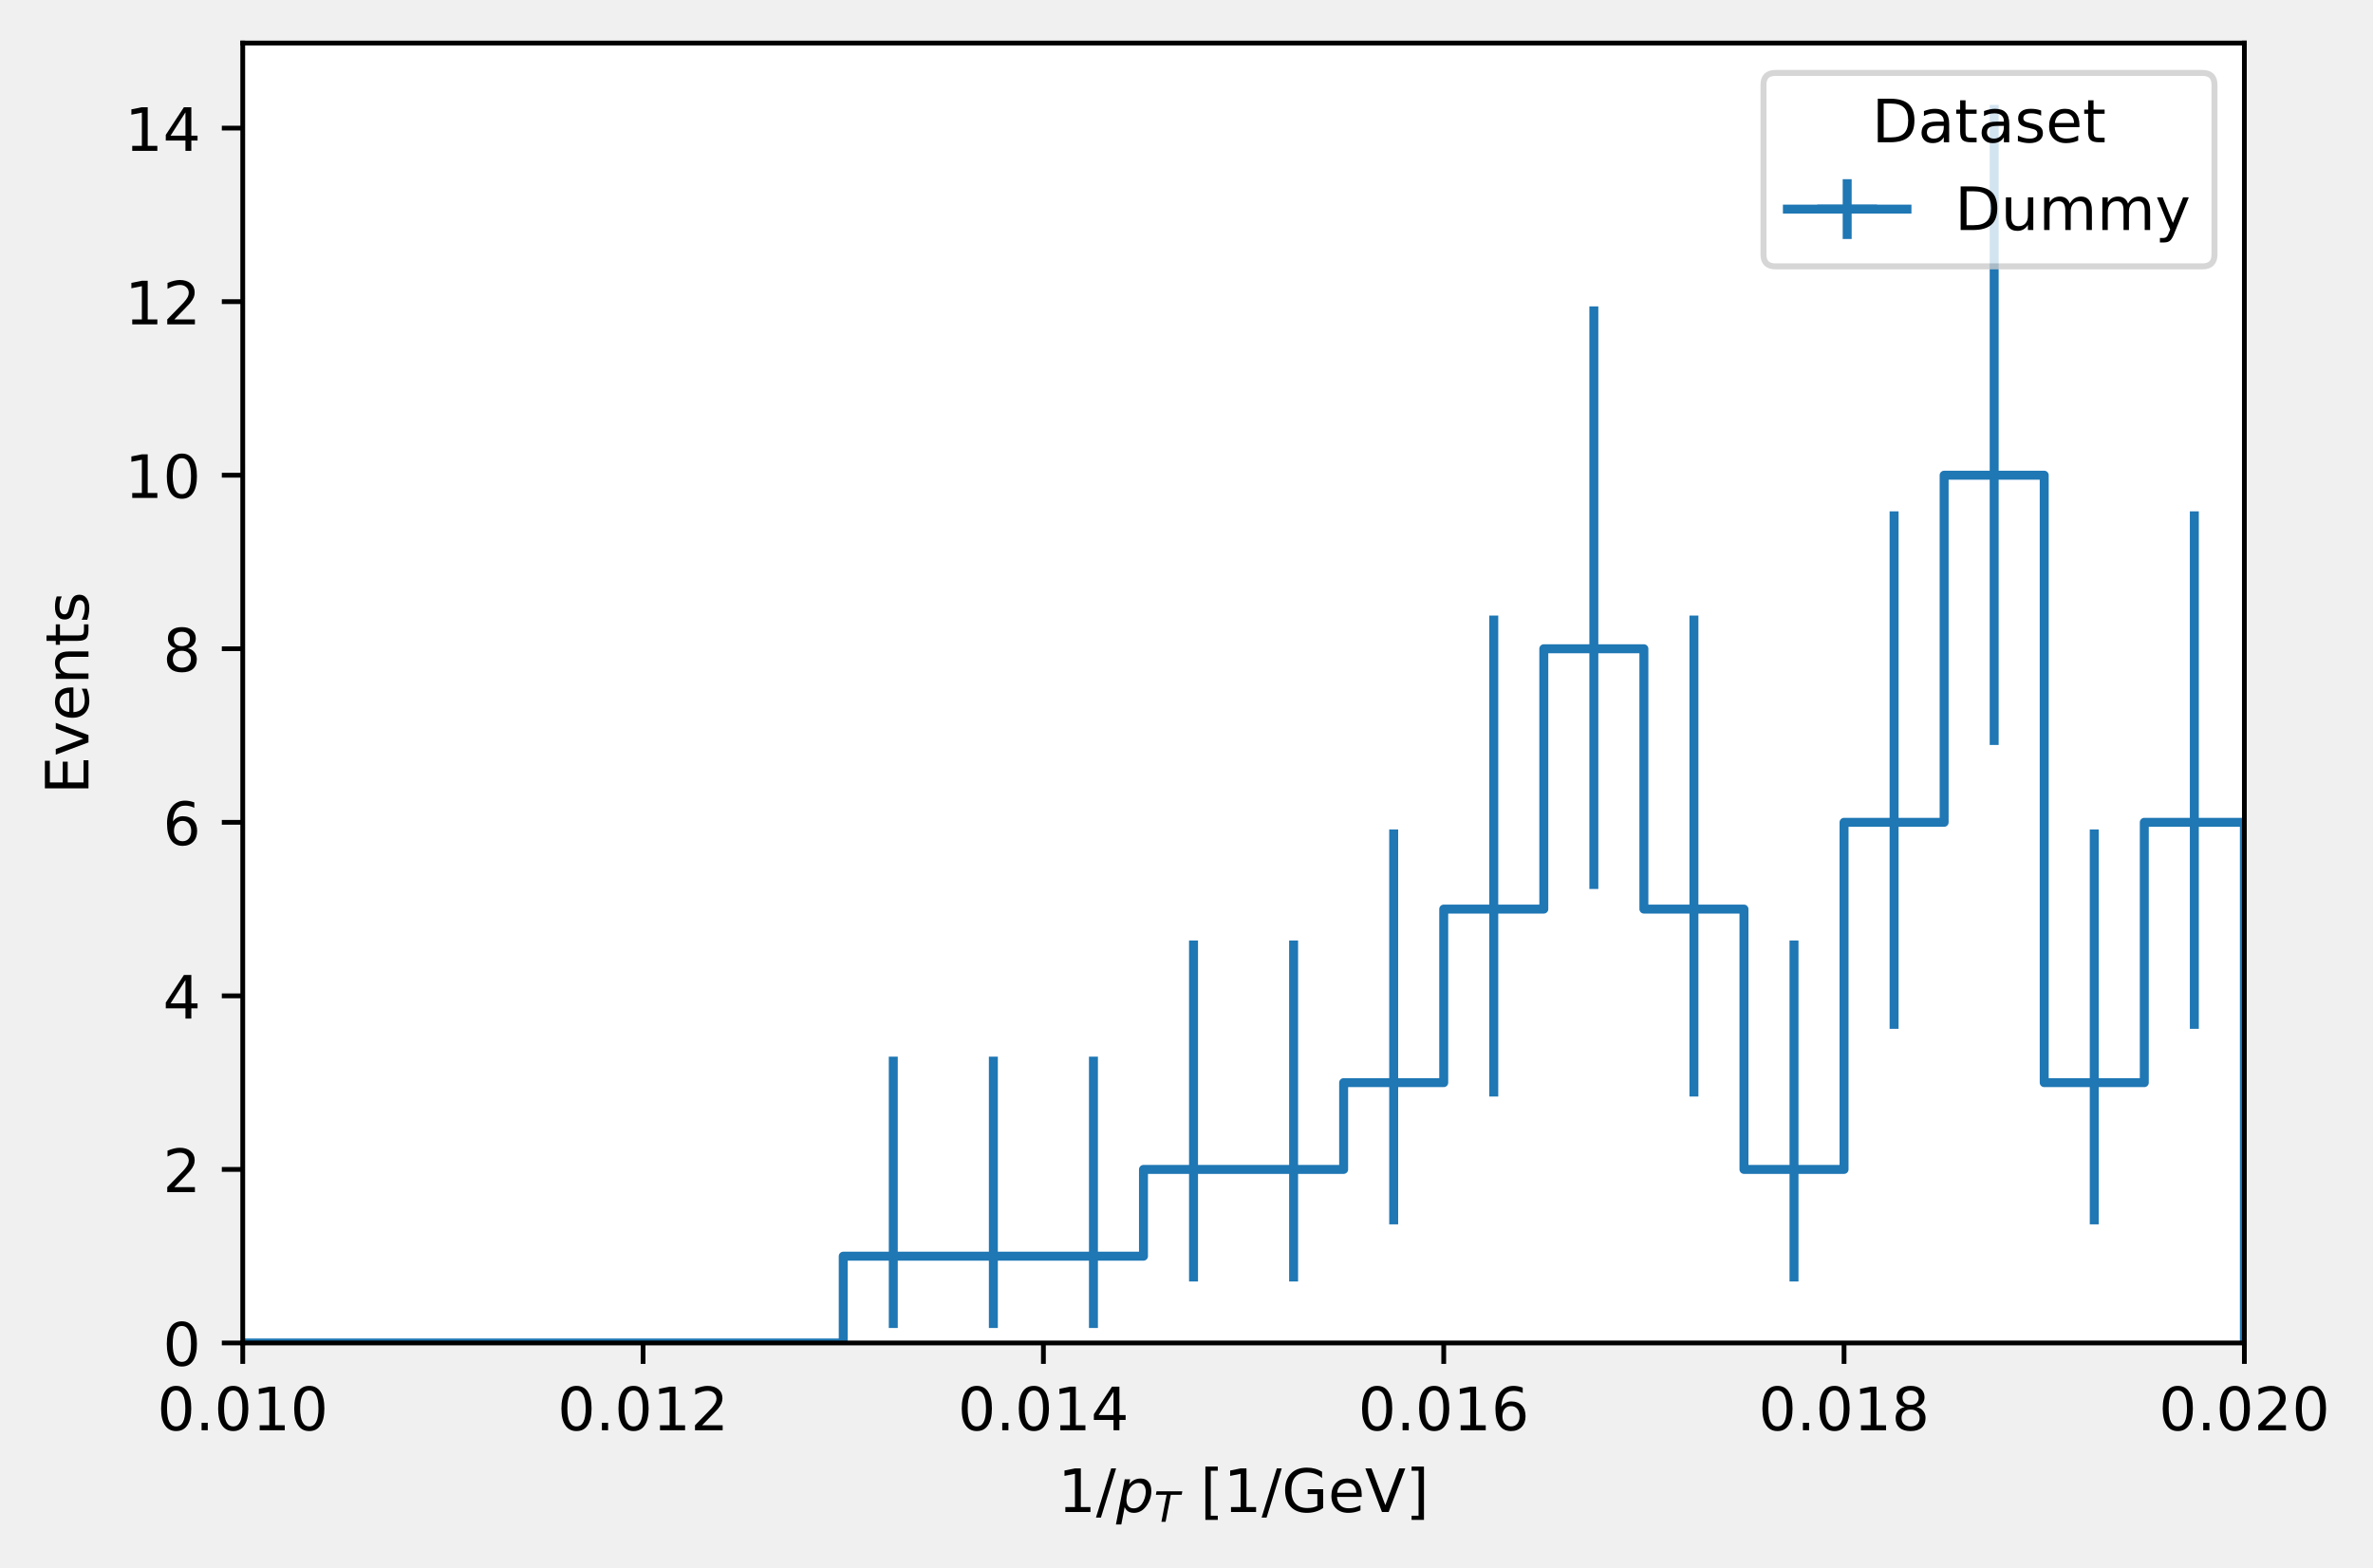
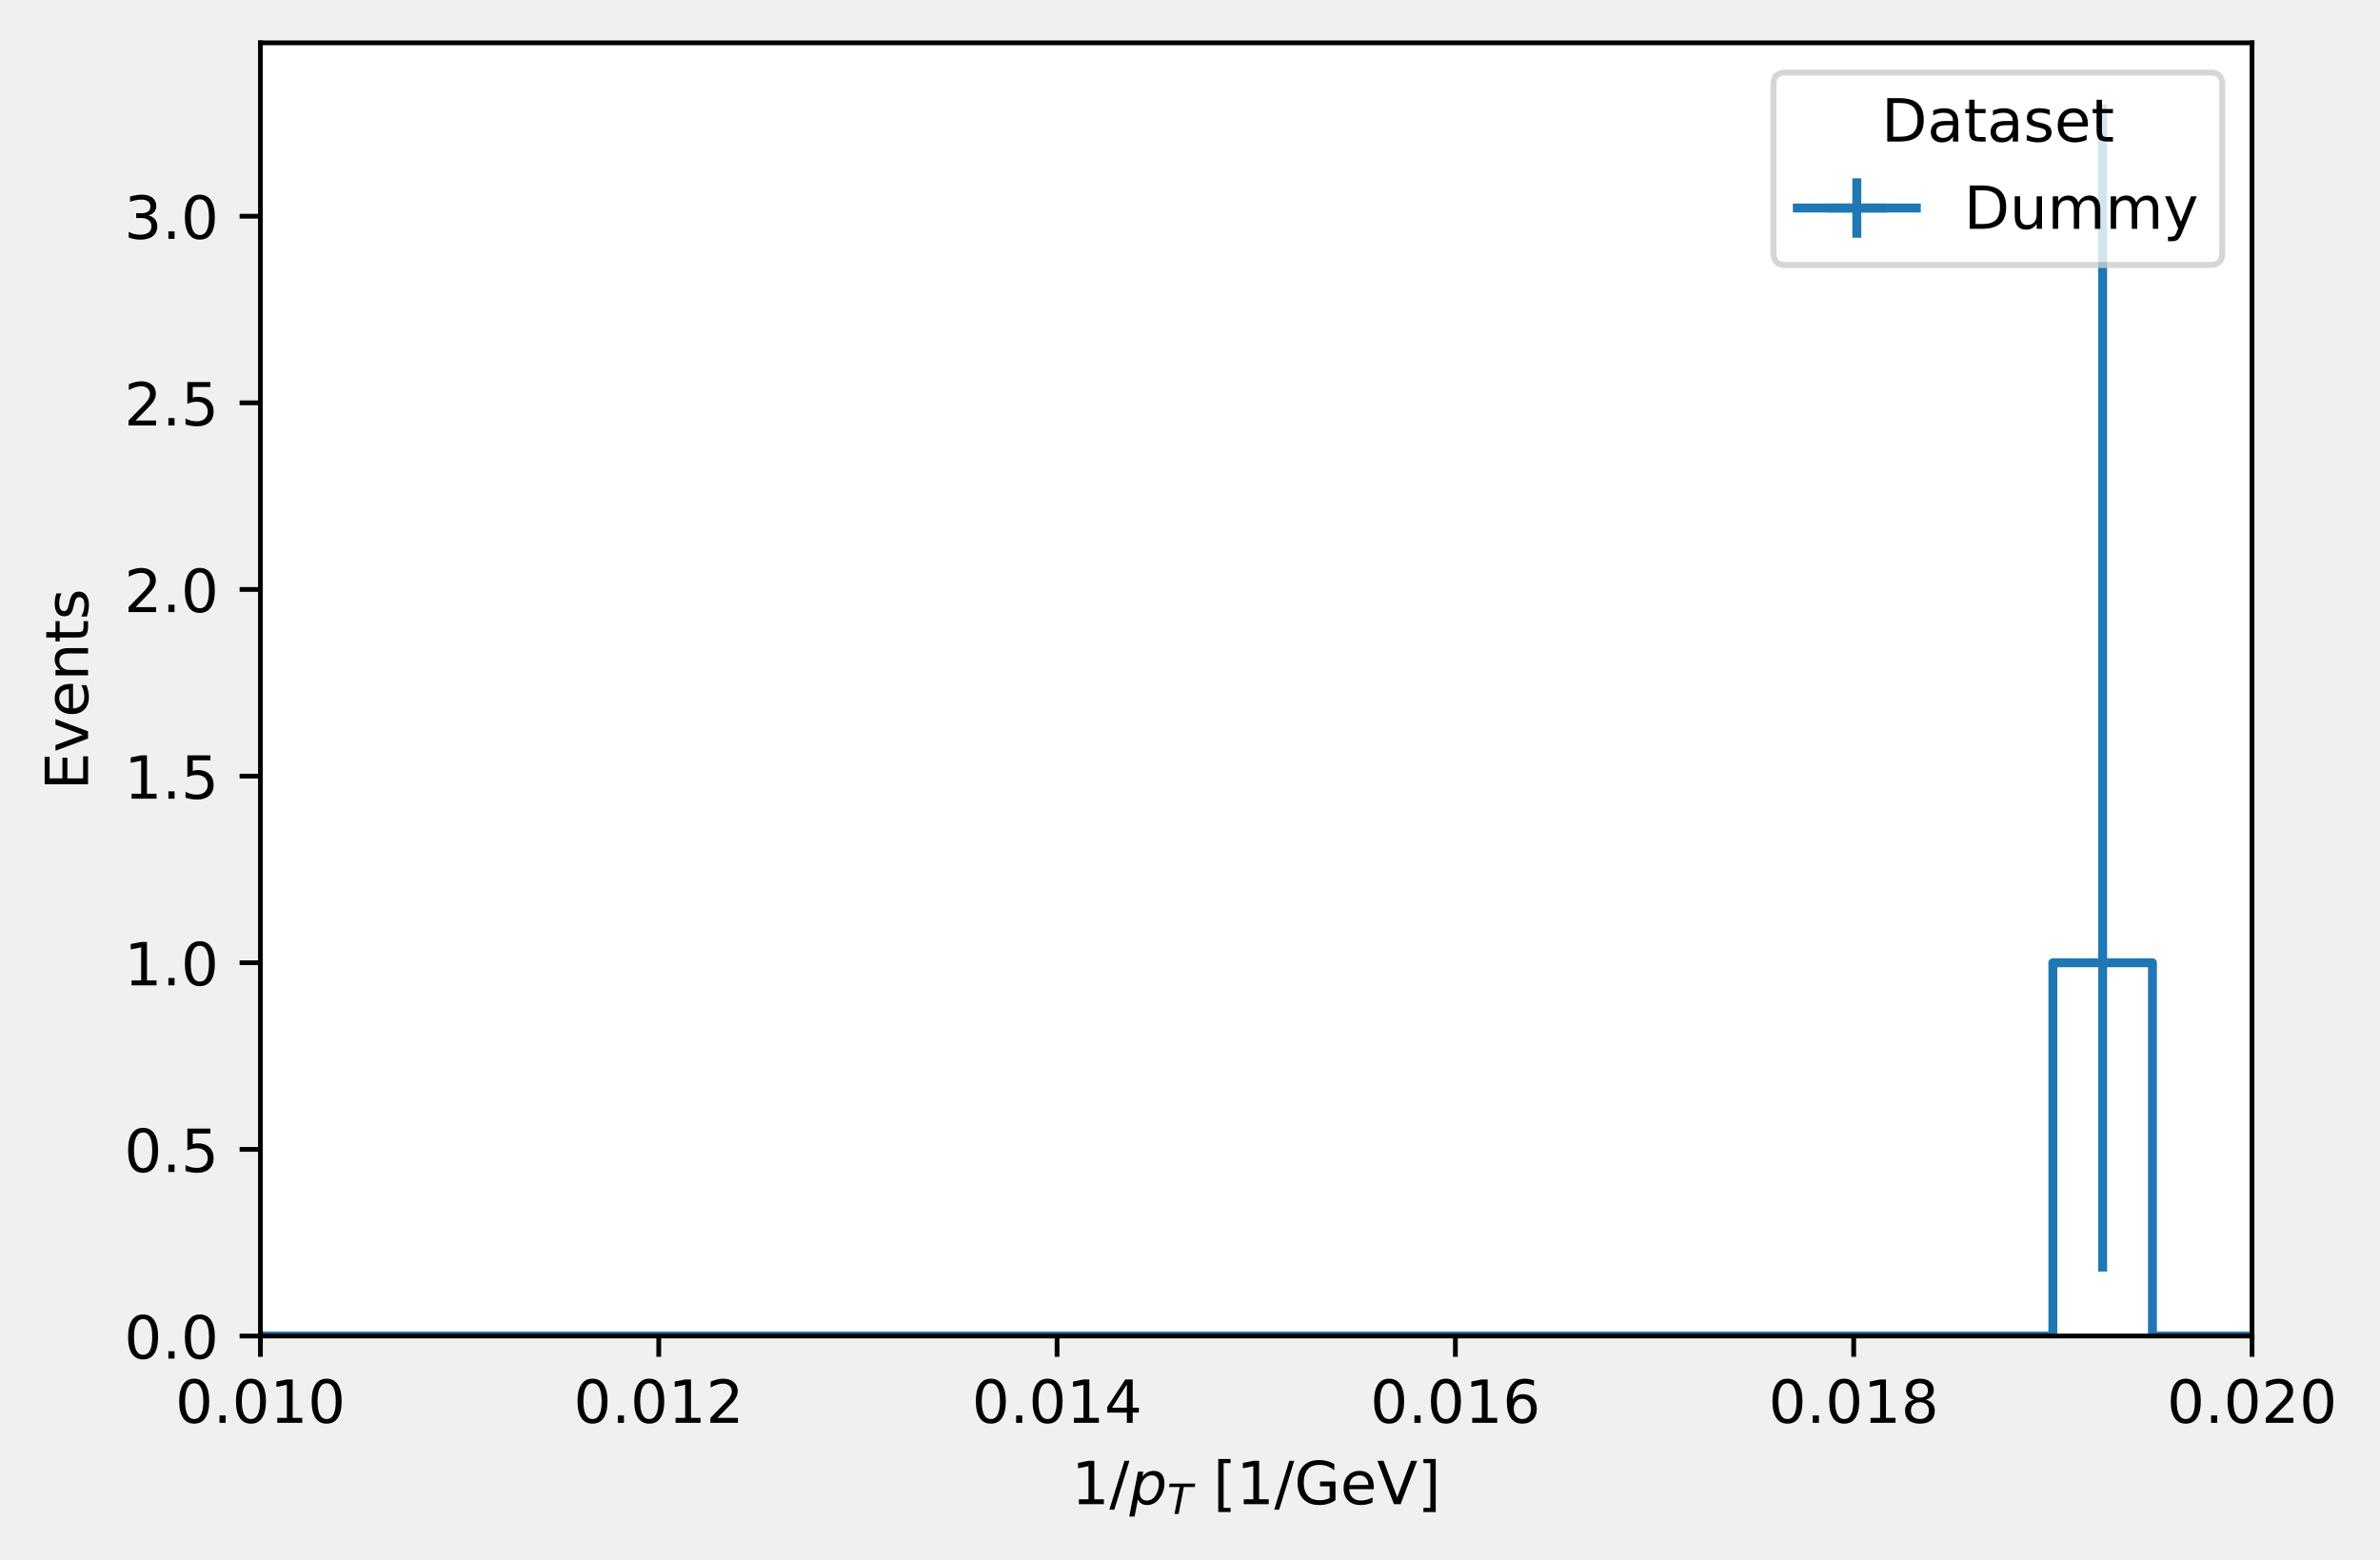
- <svg xmlns="http://www.w3.org/2000/svg" xmlns:xlink="http://www.w3.org/1999/xlink" height="262.218pt" version="1.1" viewBox="0 0 396.917 262.218" width="396.917pt">
+ <svg xmlns="http://www.w3.org/2000/svg" xmlns:xlink="http://www.w3.org/1999/xlink" height="262.218pt" version="1.1" viewBox="0 0 400.095 262.218" width="400.095pt">
  <defs>
    <style type="text/css">*{stroke-linecap:butt;stroke-linejoin:round;}</style>
  </defs>
  <g id="figure_1">
    <g id="patch_1">
-       <path d="M 0 262.218  L 396.917 262.218  L 396.917 0  L 0 0  z " style="fill:none;" />
+       <path d="M 0 262.218  L 400.095 262.218  L 400.095 0  L 0 0  z " style="fill:none;" />
    </g>
    <g id="axes_1">
      <g id="patch_2">
-         <path d="M 40.603 224.64  L 375.403 224.64  L 375.403 7.2  L 40.603 7.2  z " style="fill:#ffffff;" />
+         <path d="M 43.781 224.64  L 378.581 224.64  L 378.581 7.2  L 43.781 7.2  z " style="fill:#ffffff;" />
      </g>
      <g id="matplotlib.axis_1">
        <g id="xtick_1">
          <g id="line2d_1">
            <defs>
-               <path d="M 0 0  L 0 3.5  " id="me31daa5834" style="stroke:#000000;stroke-width:0.8;" />
-             </defs>
-             <g>
-               <use style="stroke:#000000;stroke-width:0.8;" x="40.603" xlink:href="#me31daa5834" y="224.64" />
+               <path d="M 0 0  L 0 3.5  " id="m75ca7c9e56" style="stroke:#000000;stroke-width:0.8;" />
+             </defs>
+             <g>
+               <use style="stroke:#000000;stroke-width:0.8;" x="43.781" xlink:href="#m75ca7c9e56" y="224.64" />
            </g>
          </g>
          <g id="text_1">
-             <g transform="translate(26.28906 239.2384)scale(0.1 -0.1)">
+             <g transform="translate(29.46719 239.2384)scale(0.1 -0.1)">
              <defs>
                <path d="M 31.781 66.406  Q 24.172 66.406 20.328 58.906  Q 16.5 51.422 16.5 36.375  Q 16.5 21.391 20.328 13.891  Q 24.172 6.391 31.781 6.391  Q 39.453 6.391 43.281 13.891  Q 47.125 21.391 47.125 36.375  Q 47.125 51.422 43.281 58.906  Q 39.453 66.406 31.781 66.406  z M 31.781 74.219  Q 44.047 74.219 50.516 64.516  Q 56.984 54.828 56.984 36.375  Q 56.984 17.969 50.516 8.266  Q 44.047 -1.422 31.781 -1.422  Q 19.531 -1.422 13.062 8.266  Q 6.594 17.969 6.594 36.375  Q 6.594 54.828 13.062 64.516  Q 19.531 74.219 31.781 74.219  z " id="DejaVuSans-48" />
                <path d="M 10.688 12.406  L 21 12.406  L 21 0  L 10.688 0  z " id="DejaVuSans-46" />
                <path d="M 12.406 8.297  L 28.516 8.297  L 28.516 63.922  L 10.984 60.406  L 10.984 69.391  L 28.422 72.906  L 38.281 72.906  L 38.281 8.297  L 54.391 8.297  L 54.391 0  L 12.406 0  z " id="DejaVuSans-49" />
              </defs>
              <use xlink:href="#DejaVuSans-48" />
              <use x="63.623" xlink:href="#DejaVuSans-46" />
              <use x="95.41" xlink:href="#DejaVuSans-48" />
              <use x="159.033" xlink:href="#DejaVuSans-49" />
              <use x="222.656" xlink:href="#DejaVuSans-48" />
            </g>
          </g>
        </g>
        <g id="xtick_2">
          <g id="line2d_2">
            <g>
-               <use style="stroke:#000000;stroke-width:0.8;" x="107.563" xlink:href="#me31daa5834" y="224.64" />
+               <use style="stroke:#000000;stroke-width:0.8;" x="110.741" xlink:href="#m75ca7c9e56" y="224.64" />
            </g>
          </g>
          <g id="text_2">
-             <g transform="translate(93.24906 239.2384)scale(0.1 -0.1)">
+             <g transform="translate(96.42719 239.2384)scale(0.1 -0.1)">
              <defs>
                <path d="M 19.188 8.297  L 53.609 8.297  L 53.609 0  L 7.328 0  L 7.328 8.297  Q 12.938 14.109 22.625 23.891  Q 32.328 33.688 34.812 36.531  Q 39.547 41.844 41.422 45.531  Q 43.312 49.219 43.312 52.781  Q 43.312 58.594 39.234 62.25  Q 35.156 65.922 28.609 65.922  Q 23.969 65.922 18.812 64.312  Q 13.672 62.703 7.812 59.422  L 7.812 69.391  Q 13.766 71.781 18.938 73  Q 24.125 74.219 28.422 74.219  Q 39.75 74.219 46.484 68.547  Q 53.219 62.891 53.219 53.422  Q 53.219 48.922 51.531 44.891  Q 49.859 40.875 45.406 35.406  Q 44.188 33.984 37.641 27.219  Q 31.109 20.453 19.188 8.297  z " id="DejaVuSans-50" />
              </defs>
              <use xlink:href="#DejaVuSans-48" />
              <use x="63.623" xlink:href="#DejaVuSans-46" />
              <use x="95.41" xlink:href="#DejaVuSans-48" />
              <use x="159.033" xlink:href="#DejaVuSans-49" />
              <use x="222.656" xlink:href="#DejaVuSans-50" />
            </g>
          </g>
        </g>
        <g id="xtick_3">
          <g id="line2d_3">
            <g>
-               <use style="stroke:#000000;stroke-width:0.8;" x="174.523" xlink:href="#me31daa5834" y="224.64" />
+               <use style="stroke:#000000;stroke-width:0.8;" x="177.701" xlink:href="#m75ca7c9e56" y="224.64" />
            </g>
          </g>
          <g id="text_3">
-             <g transform="translate(160.2091 239.2384)scale(0.1 -0.1)">
+             <g transform="translate(163.3872 239.2384)scale(0.1 -0.1)">
              <defs>
                <path d="M 37.797 64.312  L 12.891 25.391  L 37.797 25.391  z M 35.203 72.906  L 47.609 72.906  L 47.609 25.391  L 58.016 25.391  L 58.016 17.188  L 47.609 17.188  L 47.609 0  L 37.797 0  L 37.797 17.188  L 4.891 17.188  L 4.891 26.703  z " id="DejaVuSans-52" />
              </defs>
              <use xlink:href="#DejaVuSans-48" />
              <use x="63.623" xlink:href="#DejaVuSans-46" />
              <use x="95.41" xlink:href="#DejaVuSans-48" />
              <use x="159.033" xlink:href="#DejaVuSans-49" />
              <use x="222.656" xlink:href="#DejaVuSans-52" />
            </g>
          </g>
        </g>
        <g id="xtick_4">
          <g id="line2d_4">
            <g>
-               <use style="stroke:#000000;stroke-width:0.8;" x="241.483" xlink:href="#me31daa5834" y="224.64" />
+               <use style="stroke:#000000;stroke-width:0.8;" x="244.661" xlink:href="#m75ca7c9e56" y="224.64" />
            </g>
          </g>
          <g id="text_4">
-             <g transform="translate(227.1691 239.2384)scale(0.1 -0.1)">
+             <g transform="translate(230.3472 239.2384)scale(0.1 -0.1)">
              <defs>
                <path d="M 33.016 40.375  Q 26.375 40.375 22.484 35.828  Q 18.609 31.297 18.609 23.391  Q 18.609 15.531 22.484 10.953  Q 26.375 6.391 33.016 6.391  Q 39.656 6.391 43.531 10.953  Q 47.406 15.531 47.406 23.391  Q 47.406 31.297 43.531 35.828  Q 39.656 40.375 33.016 40.375  z M 52.594 71.297  L 52.594 62.312  Q 48.875 64.062 45.094 64.984  Q 41.312 65.922 37.594 65.922  Q 27.828 65.922 22.672 59.328  Q 17.531 52.734 16.797 39.406  Q 19.672 43.656 24.016 45.922  Q 28.375 48.188 33.594 48.188  Q 44.578 48.188 50.953 41.516  Q 57.328 34.859 57.328 23.391  Q 57.328 12.156 50.688 5.359  Q 44.047 -1.422 33.016 -1.422  Q 20.359 -1.422 13.672 8.266  Q 6.984 17.969 6.984 36.375  Q 6.984 53.656 15.188 63.938  Q 23.391 74.219 37.203 74.219  Q 40.922 74.219 44.703 73.484  Q 48.484 72.75 52.594 71.297  z " id="DejaVuSans-54" />
              </defs>
              <use xlink:href="#DejaVuSans-48" />
              <use x="63.623" xlink:href="#DejaVuSans-46" />
              <use x="95.41" xlink:href="#DejaVuSans-48" />
              <use x="159.033" xlink:href="#DejaVuSans-49" />
              <use x="222.656" xlink:href="#DejaVuSans-54" />
            </g>
          </g>
        </g>
        <g id="xtick_5">
          <g id="line2d_5">
            <g>
-               <use style="stroke:#000000;stroke-width:0.8;" x="308.443" xlink:href="#me31daa5834" y="224.64" />
+               <use style="stroke:#000000;stroke-width:0.8;" x="311.621" xlink:href="#m75ca7c9e56" y="224.64" />
            </g>
          </g>
          <g id="text_5">
-             <g transform="translate(294.1291 239.2384)scale(0.1 -0.1)">
+             <g transform="translate(297.3072 239.2384)scale(0.1 -0.1)">
              <defs>
                <path d="M 31.781 34.625  Q 24.75 34.625 20.719 30.859  Q 16.703 27.094 16.703 20.516  Q 16.703 13.922 20.719 10.156  Q 24.75 6.391 31.781 6.391  Q 38.812 6.391 42.859 10.172  Q 46.922 13.969 46.922 20.516  Q 46.922 27.094 42.891 30.859  Q 38.875 34.625 31.781 34.625  z M 21.922 38.812  Q 15.578 40.375 12.031 44.719  Q 8.5 49.078 8.5 55.328  Q 8.5 64.062 14.719 69.141  Q 20.953 74.219 31.781 74.219  Q 42.672 74.219 48.875 69.141  Q 55.078 64.062 55.078 55.328  Q 55.078 49.078 51.531 44.719  Q 48 40.375 41.703 38.812  Q 48.828 37.156 52.797 32.312  Q 56.781 27.484 56.781 20.516  Q 56.781 9.906 50.312 4.234  Q 43.844 -1.422 31.781 -1.422  Q 19.734 -1.422 13.25 4.234  Q 6.781 9.906 6.781 20.516  Q 6.781 27.484 10.781 32.312  Q 14.797 37.156 21.922 38.812  z M 18.312 54.391  Q 18.312 48.734 21.844 45.562  Q 25.391 42.391 31.781 42.391  Q 38.141 42.391 41.719 45.562  Q 45.312 48.734 45.312 54.391  Q 45.312 60.062 41.719 63.234  Q 38.141 66.406 31.781 66.406  Q 25.391 66.406 21.844 63.234  Q 18.312 60.062 18.312 54.391  z " id="DejaVuSans-56" />
              </defs>
              <use xlink:href="#DejaVuSans-48" />
              <use x="63.623" xlink:href="#DejaVuSans-46" />
              <use x="95.41" xlink:href="#DejaVuSans-48" />
              <use x="159.033" xlink:href="#DejaVuSans-49" />
              <use x="222.656" xlink:href="#DejaVuSans-56" />
            </g>
          </g>
        </g>
        <g id="xtick_6">
          <g id="line2d_6">
            <g>
-               <use style="stroke:#000000;stroke-width:0.8;" x="375.403" xlink:href="#me31daa5834" y="224.64" />
+               <use style="stroke:#000000;stroke-width:0.8;" x="378.581" xlink:href="#m75ca7c9e56" y="224.64" />
            </g>
          </g>
          <g id="text_6">
-             <g transform="translate(361.0891 239.2384)scale(0.1 -0.1)">
+             <g transform="translate(364.2672 239.2384)scale(0.1 -0.1)">
              <use xlink:href="#DejaVuSans-48" />
              <use x="63.623" xlink:href="#DejaVuSans-46" />
              <use x="95.41" xlink:href="#DejaVuSans-48" />
              <use x="159.033" xlink:href="#DejaVuSans-50" />
              <use x="222.656" xlink:href="#DejaVuSans-48" />
            </g>
          </g>
        </g>
        <g id="text_7">
-           <g transform="translate(176.9531 252.9181)scale(0.1 -0.1)">
+           <g transform="translate(180.1312 252.9181)scale(0.1 -0.1)">
            <defs>
              <path d="M 25.391 72.906  L 33.688 72.906  L 8.297 -9.281  L 0 -9.281  z " id="DejaVuSans-47" />
              <path d="M 49.609 33.688  Q 49.609 40.875 46.484 44.672  Q 43.359 48.484 37.5 48.484  Q 33.5 48.484 29.859 46.438  Q 26.219 44.391 23.391 40.484  Q 20.609 36.625 18.938 31.156  Q 17.281 25.688 17.281 20.312  Q 17.281 13.484 20.406 9.797  Q 23.531 6.109 29.297 6.109  Q 33.547 6.109 37.188 8.109  Q 40.828 10.109 43.406 13.922  Q 46.188 17.922 47.891 23.344  Q 49.609 28.766 49.609 33.688  z M 21.781 46.391  Q 25.391 51.125 30.297 53.562  Q 35.203 56 41.219 56  Q 49.609 56 54.25 50.5  Q 58.891 45.016 58.891 35.109  Q 58.891 27 56 19.656  Q 53.125 12.312 47.703 6.5  Q 44.094 2.641 39.547 0.609  Q 35.016 -1.422 29.984 -1.422  Q 24.172 -1.422 20.219 1  Q 16.266 3.422 14.312 8.203  L 8.688 -20.797  L -0.297 -20.797  L 14.406 54.688  L 23.391 54.688  z " id="DejaVuSans-Oblique-112" />
              <path d="M 5.906 72.906  L 67.578 72.906  L 66.016 64.594  L 39.984 64.594  L 27.484 0  L 17.578 0  L 30.078 64.594  L 4.297 64.594  z " id="DejaVuSans-Oblique-84" />
              <path id="DejaVuSans-32" />
              <path d="M 8.594 75.984  L 29.297 75.984  L 29.297 69  L 17.578 69  L 17.578 -6.203  L 29.297 -6.203  L 29.297 -13.188  L 8.594 -13.188  z " id="DejaVuSans-91" />
              <path d="M 59.516 10.406  L 59.516 29.984  L 43.406 29.984  L 43.406 38.094  L 69.281 38.094  L 69.281 6.781  Q 63.578 2.734 56.688 0.656  Q 49.812 -1.422 42 -1.422  Q 24.906 -1.422 15.25 8.562  Q 5.609 18.562 5.609 36.375  Q 5.609 54.25 15.25 64.234  Q 24.906 74.219 42 74.219  Q 49.125 74.219 55.547 72.453  Q 61.969 70.703 67.391 67.281  L 67.391 56.781  Q 61.922 61.422 55.766 63.766  Q 49.609 66.109 42.828 66.109  Q 29.438 66.109 22.719 58.641  Q 16.016 51.172 16.016 36.375  Q 16.016 21.625 22.719 14.156  Q 29.438 6.688 42.828 6.688  Q 48.047 6.688 52.141 7.594  Q 56.25 8.5 59.516 10.406  z " id="DejaVuSans-71" />
              <path d="M 56.203 29.594  L 56.203 25.203  L 14.891 25.203  Q 15.484 15.922 20.484 11.062  Q 25.484 6.203 34.422 6.203  Q 39.594 6.203 44.453 7.469  Q 49.312 8.734 54.109 11.281  L 54.109 2.781  Q 49.266 0.734 44.188 -0.344  Q 39.109 -1.422 33.891 -1.422  Q 20.797 -1.422 13.156 6.188  Q 5.516 13.812 5.516 26.812  Q 5.516 40.234 12.766 48.109  Q 20.016 56 32.328 56  Q 43.359 56 49.781 48.891  Q 56.203 41.797 56.203 29.594  z M 47.219 32.234  Q 47.125 39.594 43.094 43.984  Q 39.062 48.391 32.422 48.391  Q 24.906 48.391 20.391 44.141  Q 15.875 39.891 15.188 32.172  z " id="DejaVuSans-101" />
              <path d="M 28.609 0  L 0.781 72.906  L 11.078 72.906  L 34.188 11.531  L 57.328 72.906  L 67.578 72.906  L 39.797 0  z " id="DejaVuSans-86" />
              <path d="M 30.422 75.984  L 30.422 -13.188  L 9.719 -13.188  L 9.719 -6.203  L 21.391 -6.203  L 21.391 69  L 9.719 69  L 9.719 75.984  z " id="DejaVuSans-93" />
            </defs>
            <use transform="translate(0 0.015625)" xlink:href="#DejaVuSans-49" />
            <use transform="translate(63.62305 0.015625)" xlink:href="#DejaVuSans-47" />
            <use transform="translate(97.31445 0.015625)" xlink:href="#DejaVuSans-Oblique-112" />
            <use transform="translate(160.791 -16.39062)scale(0.7)" xlink:href="#DejaVuSans-Oblique-84" />
            <use transform="translate(206.2842 0.015625)" xlink:href="#DejaVuSans-32" />
            <use transform="translate(238.0713 0.015625)" xlink:href="#DejaVuSans-91" />
            <use transform="translate(277.085 0.015625)" xlink:href="#DejaVuSans-49" />
            <use transform="translate(340.708 0.015625)" xlink:href="#DejaVuSans-47" />
            <use transform="translate(374.3994 0.015625)" xlink:href="#DejaVuSans-71" />
            <use transform="translate(451.8896 0.015625)" xlink:href="#DejaVuSans-101" />
            <use transform="translate(513.4131 0.015625)" xlink:href="#DejaVuSans-86" />
            <use transform="translate(581.8213 0.015625)" xlink:href="#DejaVuSans-93" />
          </g>
        </g>
      </g>
      <g id="matplotlib.axis_2">
        <g id="ytick_1">
          <g id="line2d_7">
            <defs>
-               <path d="M 0 0  L -3.5 0  " id="m96b858f4a9" style="stroke:#000000;stroke-width:0.8;" />
-             </defs>
-             <g>
-               <use style="stroke:#000000;stroke-width:0.8;" x="40.603" xlink:href="#m96b858f4a9" y="224.64" />
+               <path d="M 0 0  L -3.5 0  " id="mc0687e5370" style="stroke:#000000;stroke-width:0.8;" />
+             </defs>
+             <g>
+               <use style="stroke:#000000;stroke-width:0.8;" x="43.781" xlink:href="#mc0687e5370" y="224.64" />
            </g>
          </g>
          <g id="text_8">
-             <g transform="translate(27.24063 228.4392)scale(0.1 -0.1)">
-               <use xlink:href="#DejaVuSans-48" />
+             <g transform="translate(20.87813 228.4392)scale(0.1 -0.1)">
+               <use xlink:href="#DejaVuSans-48" />
+               <use x="63.623" xlink:href="#DejaVuSans-46" />
+               <use x="95.41" xlink:href="#DejaVuSans-48" />
            </g>
          </g>
        </g>
        <g id="ytick_2">
          <g id="line2d_8">
            <g>
-               <use style="stroke:#000000;stroke-width:0.8;" x="40.603" xlink:href="#m96b858f4a9" y="195.61" />
+               <use style="stroke:#000000;stroke-width:0.8;" x="43.781" xlink:href="#mc0687e5370" y="193.259" />
            </g>
          </g>
          <g id="text_9">
-             <g transform="translate(27.24063 199.4091)scale(0.1 -0.1)">
-               <use xlink:href="#DejaVuSans-50" />
+             <g transform="translate(20.87813 197.0581)scale(0.1 -0.1)">
+               <defs>
+                 <path d="M 10.797 72.906  L 49.516 72.906  L 49.516 64.594  L 19.828 64.594  L 19.828 46.734  Q 21.969 47.469 24.109 47.828  Q 26.266 48.188 28.422 48.188  Q 40.625 48.188 47.75 41.5  Q 54.891 34.812 54.891 23.391  Q 54.891 11.625 47.562 5.094  Q 40.234 -1.422 26.906 -1.422  Q 22.312 -1.422 17.547 -0.641  Q 12.797 0.141 7.719 1.703  L 7.719 11.625  Q 12.109 9.234 16.797 8.062  Q 21.484 6.891 26.703 6.891  Q 35.156 6.891 40.078 11.328  Q 45.016 15.766 45.016 23.391  Q 45.016 31 40.078 35.438  Q 35.156 39.891 26.703 39.891  Q 22.75 39.891 18.812 39.016  Q 14.891 38.141 10.797 36.281  z " id="DejaVuSans-53" />
+               </defs>
+               <use xlink:href="#DejaVuSans-48" />
+               <use x="63.623" xlink:href="#DejaVuSans-46" />
+               <use x="95.41" xlink:href="#DejaVuSans-53" />
            </g>
          </g>
        </g>
        <g id="ytick_3">
          <g id="line2d_9">
            <g>
-               <use style="stroke:#000000;stroke-width:0.8;" x="40.603" xlink:href="#m96b858f4a9" y="166.58" />
+               <use style="stroke:#000000;stroke-width:0.8;" x="43.781" xlink:href="#mc0687e5370" y="161.878" />
            </g>
          </g>
          <g id="text_10">
-             <g transform="translate(27.24063 170.379)scale(0.1 -0.1)">
-               <use xlink:href="#DejaVuSans-52" />
+             <g transform="translate(20.87813 165.677)scale(0.1 -0.1)">
+               <use xlink:href="#DejaVuSans-49" />
+               <use x="63.623" xlink:href="#DejaVuSans-46" />
+               <use x="95.41" xlink:href="#DejaVuSans-48" />
            </g>
          </g>
        </g>
        <g id="ytick_4">
          <g id="line2d_10">
            <g>
-               <use style="stroke:#000000;stroke-width:0.8;" x="40.603" xlink:href="#m96b858f4a9" y="137.55" />
+               <use style="stroke:#000000;stroke-width:0.8;" x="43.781" xlink:href="#mc0687e5370" y="130.497" />
            </g>
          </g>
          <g id="text_11">
-             <g transform="translate(27.24063 141.3488)scale(0.1 -0.1)">
-               <use xlink:href="#DejaVuSans-54" />
+             <g transform="translate(20.87813 134.2958)scale(0.1 -0.1)">
+               <use xlink:href="#DejaVuSans-49" />
+               <use x="63.623" xlink:href="#DejaVuSans-46" />
+               <use x="95.41" xlink:href="#DejaVuSans-53" />
            </g>
          </g>
        </g>
        <g id="ytick_5">
          <g id="line2d_11">
            <g>
-               <use style="stroke:#000000;stroke-width:0.8;" x="40.603" xlink:href="#m96b858f4a9" y="108.519" />
+               <use style="stroke:#000000;stroke-width:0.8;" x="43.781" xlink:href="#mc0687e5370" y="99.115" />
            </g>
          </g>
          <g id="text_12">
-             <g transform="translate(27.24063 112.3187)scale(0.1 -0.1)">
-               <use xlink:href="#DejaVuSans-56" />
+             <g transform="translate(20.87813 102.9147)scale(0.1 -0.1)">
+               <use xlink:href="#DejaVuSans-50" />
+               <use x="63.623" xlink:href="#DejaVuSans-46" />
+               <use x="95.41" xlink:href="#DejaVuSans-48" />
            </g>
          </g>
        </g>
        <g id="ytick_6">
          <g id="line2d_12">
            <g>
-               <use style="stroke:#000000;stroke-width:0.8;" x="40.603" xlink:href="#m96b858f4a9" y="79.489" />
+               <use style="stroke:#000000;stroke-width:0.8;" x="43.781" xlink:href="#mc0687e5370" y="67.734" />
            </g>
          </g>
          <g id="text_13">
-             <g transform="translate(20.87813 83.28856)scale(0.1 -0.1)">
-               <use xlink:href="#DejaVuSans-49" />
-               <use x="63.623" xlink:href="#DejaVuSans-48" />
+             <g transform="translate(20.87813 71.53359)scale(0.1 -0.1)">
+               <use xlink:href="#DejaVuSans-50" />
+               <use x="63.623" xlink:href="#DejaVuSans-46" />
+               <use x="95.41" xlink:href="#DejaVuSans-53" />
            </g>
          </g>
        </g>
        <g id="ytick_7">
          <g id="line2d_13">
            <g>
-               <use style="stroke:#000000;stroke-width:0.8;" x="40.603" xlink:href="#m96b858f4a9" y="50.459" />
+               <use style="stroke:#000000;stroke-width:0.8;" x="43.781" xlink:href="#mc0687e5370" y="36.353" />
            </g>
          </g>
          <g id="text_14">
-             <g transform="translate(20.87813 54.25843)scale(0.1 -0.1)">
-               <use xlink:href="#DejaVuSans-49" />
-               <use x="63.623" xlink:href="#DejaVuSans-50" />
-             </g>
-           </g>
-         </g>
-         <g id="ytick_8">
-           <g id="line2d_14">
-             <g>
-               <use style="stroke:#000000;stroke-width:0.8;" x="40.603" xlink:href="#m96b858f4a9" y="21.429" />
-             </g>
-           </g>
-           <g id="text_15">
-             <g transform="translate(20.87813 25.2283)scale(0.1 -0.1)">
-               <use xlink:href="#DejaVuSans-49" />
-               <use x="63.623" xlink:href="#DejaVuSans-52" />
-             </g>
-           </g>
-         </g>
-         <g id="text_16">
+             <g transform="translate(20.87813 40.15247)scale(0.1 -0.1)">
+               <defs>
+                 <path d="M 40.578 39.312  Q 47.656 37.797 51.625 33  Q 55.609 28.219 55.609 21.188  Q 55.609 10.406 48.188 4.484  Q 40.766 -1.422 27.094 -1.422  Q 22.516 -1.422 17.656 -0.516  Q 12.797 0.391 7.625 2.203  L 7.625 11.719  Q 11.719 9.328 16.594 8.109  Q 21.484 6.891 26.812 6.891  Q 36.078 6.891 40.938 10.547  Q 45.797 14.203 45.797 21.188  Q 45.797 27.641 41.281 31.266  Q 36.766 34.906 28.719 34.906  L 20.219 34.906  L 20.219 43.016  L 29.109 43.016  Q 36.375 43.016 40.234 45.922  Q 44.094 48.828 44.094 54.297  Q 44.094 59.906 40.109 62.906  Q 36.141 65.922 28.719 65.922  Q 24.656 65.922 20.016 65.031  Q 15.375 64.156 9.812 62.312  L 9.812 71.094  Q 15.438 72.656 20.344 73.438  Q 25.25 74.219 29.594 74.219  Q 40.828 74.219 47.359 69.109  Q 53.906 64.016 53.906 55.328  Q 53.906 49.266 50.438 45.094  Q 46.969 40.922 40.578 39.312  z " id="DejaVuSans-51" />
+               </defs>
+               <use xlink:href="#DejaVuSans-51" />
+               <use x="63.623" xlink:href="#DejaVuSans-46" />
+               <use x="95.41" xlink:href="#DejaVuSans-48" />
+             </g>
+           </g>
+         </g>
+         <g id="text_15">
          <g transform="translate(14.79844 132.8489)rotate(-90)scale(0.1 -0.1)">
            <defs>
              <path d="M 9.812 72.906  L 55.906 72.906  L 55.906 64.594  L 19.672 64.594  L 19.672 43.016  L 54.391 43.016  L 54.391 34.719  L 19.672 34.719  L 19.672 8.297  L 56.781 8.297  L 56.781 0  L 9.812 0  z " id="DejaVuSans-69" />
              <path d="M 2.984 54.688  L 12.5 54.688  L 29.594 8.797  L 46.688 54.688  L 56.203 54.688  L 35.688 0  L 23.484 0  z " id="DejaVuSans-118" />
              <path d="M 54.891 33.016  L 54.891 0  L 45.906 0  L 45.906 32.719  Q 45.906 40.484 42.875 44.328  Q 39.844 48.188 33.797 48.188  Q 26.516 48.188 22.312 43.547  Q 18.109 38.922 18.109 30.906  L 18.109 0  L 9.078 0  L 9.078 54.688  L 18.109 54.688  L 18.109 46.188  Q 21.344 51.125 25.703 53.562  Q 30.078 56 35.797 56  Q 45.219 56 50.047 50.172  Q 54.891 44.344 54.891 33.016  z " id="DejaVuSans-110" />
              <path d="M 18.312 70.219  L 18.312 54.688  L 36.812 54.688  L 36.812 47.703  L 18.312 47.703  L 18.312 18.016  Q 18.312 11.328 20.141 9.422  Q 21.969 7.516 27.594 7.516  L 36.812 7.516  L 36.812 0  L 27.594 0  Q 17.188 0 13.234 3.875  Q 9.281 7.766 9.281 18.016  L 9.281 47.703  L 2.688 47.703  L 2.688 54.688  L 9.281 54.688  L 9.281 70.219  z " id="DejaVuSans-116" />
              <path d="M 44.281 53.078  L 44.281 44.578  Q 40.484 46.531 36.375 47.5  Q 32.281 48.484 27.875 48.484  Q 21.188 48.484 17.844 46.438  Q 14.5 44.391 14.5 40.281  Q 14.5 37.156 16.891 35.375  Q 19.281 33.594 26.516 31.984  L 29.594 31.297  Q 39.156 29.25 43.188 25.516  Q 47.219 21.781 47.219 15.094  Q 47.219 7.469 41.188 3.016  Q 35.156 -1.422 24.609 -1.422  Q 20.219 -1.422 15.453 -0.562  Q 10.688 0.297 5.422 2  L 5.422 11.281  Q 10.406 8.688 15.234 7.391  Q 20.062 6.109 24.812 6.109  Q 31.156 6.109 34.562 8.281  Q 37.984 10.453 37.984 14.406  Q 37.984 18.062 35.516 20.016  Q 33.062 21.969 24.703 23.781  L 21.578 24.516  Q 13.234 26.266 9.516 29.906  Q 5.812 33.547 5.812 39.891  Q 5.812 47.609 11.281 51.797  Q 16.75 56 26.812 56  Q 31.781 56 36.172 55.266  Q 40.578 54.547 44.281 53.078  z " id="DejaVuSans-115" />
            </defs>
            <use xlink:href="#DejaVuSans-69" />
            <use x="63.184" xlink:href="#DejaVuSans-118" />
            <use x="122.363" xlink:href="#DejaVuSans-101" />
            <use x="183.887" xlink:href="#DejaVuSans-110" />
            <use x="247.266" xlink:href="#DejaVuSans-116" />
            <use x="286.475" xlink:href="#DejaVuSans-115" />
          </g>
        </g>
      </g>
      <g id="LineCollection_1">
-         <path clip-path="url(#p8fb98c9a49)" d="M 0 0  " style="fill:none;stroke:#1f77b4;stroke-width:1.5;" />
-         <path clip-path="url(#p8fb98c9a49)" d="M 0 0  " style="fill:none;stroke:#1f77b4;stroke-width:1.5;" />
-         <path clip-path="url(#p8fb98c9a49)" d="M 0 0  " style="fill:none;stroke:#1f77b4;stroke-width:1.5;" />
-         <path clip-path="url(#p8fb98c9a49)" d="M 0 0  " style="fill:none;stroke:#1f77b4;stroke-width:1.5;" />
-         <path clip-path="url(#p8fb98c9a49)" d="M 0 0  " style="fill:none;stroke:#1f77b4;stroke-width:1.5;" />
-         <path clip-path="url(#p8fb98c9a49)" d="M 0 0  " style="fill:none;stroke:#1f77b4;stroke-width:1.5;" />
-         <path clip-path="url(#p8fb98c9a49)" d="M 149.413 222.132  L 149.413 176.747  " style="fill:none;stroke:#1f77b4;stroke-width:1.5;" />
-         <path clip-path="url(#p8fb98c9a49)" d="M 166.153 222.132  L 166.153 176.747  " style="fill:none;stroke:#1f77b4;stroke-width:1.5;" />
-         <path clip-path="url(#p8fb98c9a49)" d="M 182.893 222.132  L 182.893 176.747  " style="fill:none;stroke:#1f77b4;stroke-width:1.5;" />
-         <path clip-path="url(#p8fb98c9a49)" d="M 199.633 214.361  L 199.633 157.321  " style="fill:none;stroke:#1f77b4;stroke-width:1.5;" />
-         <path clip-path="url(#p8fb98c9a49)" d="M 216.373 214.361  L 216.373 157.321  " style="fill:none;stroke:#1f77b4;stroke-width:1.5;" />
-         <path clip-path="url(#p8fb98c9a49)" d="M 233.113 204.794  L 233.113 138.737  " style="fill:none;stroke:#1f77b4;stroke-width:1.5;" />
-         <path clip-path="url(#p8fb98c9a49)" d="M 249.853 183.413  L 249.853 102.968  " style="fill:none;stroke:#1f77b4;stroke-width:1.5;" />
-         <path clip-path="url(#p8fb98c9a49)" d="M 266.593 148.703  L 266.593 51.255  " style="fill:none;stroke:#1f77b4;stroke-width:1.5;" />
-         <path clip-path="url(#p8fb98c9a49)" d="M 283.333 183.413  L 283.333 102.968  " style="fill:none;stroke:#1f77b4;stroke-width:1.5;" />
-         <path clip-path="url(#p8fb98c9a49)" d="M 300.073 214.361  L 300.073 157.321  " style="fill:none;stroke:#1f77b4;stroke-width:1.5;" />
-         <path clip-path="url(#p8fb98c9a49)" d="M 316.813 172.094  L 316.813 85.533  " style="fill:none;stroke:#1f77b4;stroke-width:1.5;" />
-         <path clip-path="url(#p8fb98c9a49)" d="M 333.553 124.612  L 333.553 17.554  " style="fill:none;stroke:#1f77b4;stroke-width:1.5;" />
-         <path clip-path="url(#p8fb98c9a49)" d="M 350.293 204.794  L 350.293 138.737  " style="fill:none;stroke:#1f77b4;stroke-width:1.5;" />
-         <path clip-path="url(#p8fb98c9a49)" d="M 367.033 172.094  L 367.033 85.533  " style="fill:none;stroke:#1f77b4;stroke-width:1.5;" />
+         <path clip-path="url(#p657b08c4c3)" d="M 0 0  " style="fill:none;stroke:#1f77b4;stroke-width:1.5;" />
+         <path clip-path="url(#p657b08c4c3)" d="M 0 0  " style="fill:none;stroke:#1f77b4;stroke-width:1.5;" />
+         <path clip-path="url(#p657b08c4c3)" d="M 0 0  " style="fill:none;stroke:#1f77b4;stroke-width:1.5;" />
+         <path clip-path="url(#p657b08c4c3)" d="M 0 0  " style="fill:none;stroke:#1f77b4;stroke-width:1.5;" />
+         <path clip-path="url(#p657b08c4c3)" d="M 0 0  " style="fill:none;stroke:#1f77b4;stroke-width:1.5;" />
+         <path clip-path="url(#p657b08c4c3)" d="M 0 0  " style="fill:none;stroke:#1f77b4;stroke-width:1.5;" />
+         <path clip-path="url(#p657b08c4c3)" d="M 0 0  " style="fill:none;stroke:#1f77b4;stroke-width:1.5;" />
+         <path clip-path="url(#p657b08c4c3)" d="M 0 0  " style="fill:none;stroke:#1f77b4;stroke-width:1.5;" />
+         <path clip-path="url(#p657b08c4c3)" d="M 0 0  " style="fill:none;stroke:#1f77b4;stroke-width:1.5;" />
+         <path clip-path="url(#p657b08c4c3)" d="M 0 0  " style="fill:none;stroke:#1f77b4;stroke-width:1.5;" />
+         <path clip-path="url(#p657b08c4c3)" d="M 0 0  " style="fill:none;stroke:#1f77b4;stroke-width:1.5;" />
+         <path clip-path="url(#p657b08c4c3)" d="M 0 0  " style="fill:none;stroke:#1f77b4;stroke-width:1.5;" />
+         <path clip-path="url(#p657b08c4c3)" d="M 0 0  " style="fill:none;stroke:#1f77b4;stroke-width:1.5;" />
+         <path clip-path="url(#p657b08c4c3)" d="M 0 0  " style="fill:none;stroke:#1f77b4;stroke-width:1.5;" />
+         <path clip-path="url(#p657b08c4c3)" d="M 0 0  " style="fill:none;stroke:#1f77b4;stroke-width:1.5;" />
+         <path clip-path="url(#p657b08c4c3)" d="M 0 0  " style="fill:none;stroke:#1f77b4;stroke-width:1.5;" />
+         <path clip-path="url(#p657b08c4c3)" d="M 0 0  " style="fill:none;stroke:#1f77b4;stroke-width:1.5;" />
+         <path clip-path="url(#p657b08c4c3)" d="M 0 0  " style="fill:none;stroke:#1f77b4;stroke-width:1.5;" />
+         <path clip-path="url(#p657b08c4c3)" d="M 353.471 213.798  L 353.471 17.554  " style="fill:none;stroke:#1f77b4;stroke-width:1.5;" />
+         <path clip-path="url(#p657b08c4c3)" d="M 0 0  " style="fill:none;stroke:#1f77b4;stroke-width:1.5;" />
      </g>
      <g id="LineCollection_2" />
      <g id="LineCollection_3" />
-       <g id="line2d_15">
-         <path clip-path="url(#p8fb98c9a49)" d="M 40.603 224.64  L 40.603 224.64  L 40.603 224.64  L 57.343 224.64  L 57.343 224.64  L 74.083 224.64  L 74.083 224.64  L 90.823 224.64  L 90.823 224.64  L 107.563 224.64  L 107.563 224.64  L 124.303 224.64  L 124.303 224.64  L 141.043 224.64  L 141.043 210.125  L 157.783 210.125  L 157.783 210.125  L 174.523 210.125  L 174.523 210.125  L 191.263 210.125  L 191.263 195.61  L 208.003 195.61  L 208.003 195.61  L 224.743 195.61  L 224.743 181.095  L 241.483 181.095  L 241.483 152.065  L 258.223 152.065  L 258.223 108.519  L 274.963 108.519  L 274.963 152.065  L 291.703 152.065  L 291.703 195.61  L 308.443 195.61  L 308.443 137.55  L 325.183 137.55  L 325.183 79.489  L 341.923 79.489  L 341.923 181.095  L 358.663 181.095  L 358.663 137.55  L 375.403 137.55  L 375.403 137.55  L 375.403 137.55  L 375.403 224.64  " style="fill:none;stroke:#1f77b4;stroke-linecap:square;stroke-width:1.5;" />
-       </g>
+       <g id="line2d_14">
+         <path clip-path="url(#p657b08c4c3)" d="M 43.781 224.64  L 43.781 224.64  L 43.781 224.64  L 60.521 224.64  L 60.521 224.64  L 77.261 224.64  L 77.261 224.64  L 94.001 224.64  L 94.001 224.64  L 110.741 224.64  L 110.741 224.64  L 127.481 224.64  L 127.481 224.64  L 144.221 224.64  L 144.221 224.64  L 160.961 224.64  L 160.961 224.64  L 177.701 224.64  L 177.701 224.64  L 194.441 224.64  L 194.441 224.64  L 211.181 224.64  L 211.181 224.64  L 227.921 224.64  L 227.921 224.64  L 244.661 224.64  L 244.661 224.64  L 261.401 224.64  L 261.401 224.64  L 278.141 224.64  L 278.141 224.64  L 294.881 224.64  L 294.881 224.64  L 311.621 224.64  L 311.621 224.64  L 328.361 224.64  L 328.361 224.64  L 345.101 224.64  L 345.101 161.878  L 361.841 161.878  L 361.841 224.64  L 378.581 224.64  L 378.581 224.64  L 378.581 224.64  L 378.581 224.64  " style="fill:none;stroke:#1f77b4;stroke-linecap:square;stroke-width:1.5;" />
+       </g>
+       <g id="line2d_15" />
      <g id="line2d_16" />
-       <g id="line2d_17" />
      <g id="patch_3">
-         <path d="M 40.603 224.64  L 40.603 7.2  " style="fill:none;stroke:#000000;stroke-linecap:square;stroke-linejoin:miter;stroke-width:0.8;" />
+         <path d="M 43.781 224.64  L 43.781 7.2  " style="fill:none;stroke:#000000;stroke-linecap:square;stroke-linejoin:miter;stroke-width:0.8;" />
      </g>
      <g id="patch_4">
-         <path d="M 375.403 224.64  L 375.403 7.2  " style="fill:none;stroke:#000000;stroke-linecap:square;stroke-linejoin:miter;stroke-width:0.8;" />
+         <path d="M 378.581 224.64  L 378.581 7.2  " style="fill:none;stroke:#000000;stroke-linecap:square;stroke-linejoin:miter;stroke-width:0.8;" />
      </g>
      <g id="patch_5">
-         <path d="M 40.603 224.64  L 375.403 224.64  " style="fill:none;stroke:#000000;stroke-linecap:square;stroke-linejoin:miter;stroke-width:0.8;" />
+         <path d="M 43.781 224.64  L 378.581 224.64  " style="fill:none;stroke:#000000;stroke-linecap:square;stroke-linejoin:miter;stroke-width:0.8;" />
      </g>
      <g id="patch_6">
-         <path d="M 40.603 7.2  L 375.403 7.2  " style="fill:none;stroke:#000000;stroke-linecap:square;stroke-linejoin:miter;stroke-width:0.8;" />
+         <path d="M 43.781 7.2  L 378.581 7.2  " style="fill:none;stroke:#000000;stroke-linecap:square;stroke-linejoin:miter;stroke-width:0.8;" />
      </g>
      <g id="legend_1">
        <g id="patch_7">
-           <path d="M 296.966 44.556  L 368.403 44.556  Q 370.403 44.556 370.403 42.556  L 370.403 14.2  Q 370.403 12.2 368.403 12.2  L 296.966 12.2  Q 294.966 12.2 294.966 14.2  L 294.966 42.556  Q 294.966 44.556 296.966 44.556  z " style="fill:#ffffff;opacity:0.8;stroke:#cccccc;stroke-linejoin:miter;" />
-         </g>
-         <g id="text_17">
-           <g transform="translate(313.1047 23.79844)scale(0.1 -0.1)">
+           <path d="M 300.144 44.556  L 371.581 44.556  Q 373.581 44.556 373.581 42.556  L 373.581 14.2  Q 373.581 12.2 371.581 12.2  L 300.144 12.2  Q 298.144 12.2 298.144 14.2  L 298.144 42.556  Q 298.144 44.556 300.144 44.556  z " style="fill:#ffffff;opacity:0.8;stroke:#cccccc;stroke-linejoin:miter;" />
+         </g>
+         <g id="text_16">
+           <g transform="translate(316.2828 23.79844)scale(0.1 -0.1)">
            <defs>
              <path d="M 19.672 64.797  L 19.672 8.109  L 31.594 8.109  Q 46.688 8.109 53.688 14.938  Q 60.688 21.781 60.688 36.531  Q 60.688 51.172 53.688 57.984  Q 46.688 64.797 31.594 64.797  z M 9.812 72.906  L 30.078 72.906  Q 51.266 72.906 61.172 64.094  Q 71.094 55.281 71.094 36.531  Q 71.094 17.672 61.125 8.828  Q 51.172 0 30.078 0  L 9.812 0  z " id="DejaVuSans-68" />
              <path d="M 34.281 27.484  Q 23.391 27.484 19.188 25  Q 14.984 22.516 14.984 16.5  Q 14.984 11.719 18.141 8.906  Q 21.297 6.109 26.703 6.109  Q 34.188 6.109 38.703 11.406  Q 43.219 16.703 43.219 25.484  L 43.219 27.484  z M 52.203 31.203  L 52.203 0  L 43.219 0  L 43.219 8.297  Q 40.141 3.328 35.547 0.953  Q 30.953 -1.422 24.312 -1.422  Q 15.922 -1.422 10.953 3.297  Q 6 8.016 6 15.922  Q 6 25.141 12.172 29.828  Q 18.359 34.516 30.609 34.516  L 43.219 34.516  L 43.219 35.406  Q 43.219 41.609 39.141 45  Q 35.062 48.391 27.688 48.391  Q 23 48.391 18.547 47.266  Q 14.109 46.141 10.016 43.891  L 10.016 52.203  Q 14.938 54.109 19.578 55.047  Q 24.219 56 28.609 56  Q 40.484 56 46.344 49.844  Q 52.203 43.703 52.203 31.203  z " id="DejaVuSans-97" />
            </defs>
            <use xlink:href="#DejaVuSans-68" />
            <use x="77.002" xlink:href="#DejaVuSans-97" />
            <use x="138.281" xlink:href="#DejaVuSans-116" />
            <use x="177.49" xlink:href="#DejaVuSans-97" />
            <use x="238.77" xlink:href="#DejaVuSans-115" />
            <use x="290.869" xlink:href="#DejaVuSans-101" />
            <use x="352.393" xlink:href="#DejaVuSans-116" />
          </g>
        </g>
        <g id="LineCollection_4">
-           <path d="M 303.966 34.977  L 313.966 34.977  " style="fill:none;stroke:#1f77b4;stroke-width:1.5;" />
+           <path d="M 307.144 34.977  L 317.144 34.977  " style="fill:none;stroke:#1f77b4;stroke-width:1.5;" />
        </g>
        <g id="LineCollection_5">
-           <path d="M 308.966 39.977  L 308.966 29.977  " style="fill:none;stroke:#1f77b4;stroke-width:1.5;" />
-         </g>
-         <g id="line2d_18">
-           <path d="M 298.966 34.977  L 318.966 34.977  " style="fill:none;stroke:#1f77b4;stroke-linecap:square;stroke-width:1.5;" />
-         </g>
-         <g id="line2d_19" />
-         <g id="text_18">
-           <g transform="translate(326.9656 38.47656)scale(0.1 -0.1)">
+           <path d="M 312.144 39.977  L 312.144 29.977  " style="fill:none;stroke:#1f77b4;stroke-width:1.5;" />
+         </g>
+         <g id="line2d_17">
+           <path d="M 302.144 34.977  L 322.144 34.977  " style="fill:none;stroke:#1f77b4;stroke-linecap:square;stroke-width:1.5;" />
+         </g>
+         <g id="line2d_18" />
+         <g id="text_17">
+           <g transform="translate(330.1438 38.47656)scale(0.1 -0.1)">
            <defs>
              <path d="M 8.5 21.578  L 8.5 54.688  L 17.484 54.688  L 17.484 21.922  Q 17.484 14.156 20.5 10.266  Q 23.531 6.391 29.594 6.391  Q 36.859 6.391 41.078 11.031  Q 45.312 15.672 45.312 23.688  L 45.312 54.688  L 54.297 54.688  L 54.297 0  L 45.312 0  L 45.312 8.406  Q 42.047 3.422 37.719 1  Q 33.406 -1.422 27.688 -1.422  Q 18.266 -1.422 13.375 4.438  Q 8.5 10.297 8.5 21.578  z M 31.109 56  z " id="DejaVuSans-117" />
              <path d="M 52 44.188  Q 55.375 50.25 60.062 53.125  Q 64.75 56 71.094 56  Q 79.641 56 84.281 50.016  Q 88.922 44.047 88.922 33.016  L 88.922 0  L 79.891 0  L 79.891 32.719  Q 79.891 40.578 77.094 44.375  Q 74.312 48.188 68.609 48.188  Q 61.625 48.188 57.562 43.547  Q 53.516 38.922 53.516 30.906  L 53.516 0  L 44.484 0  L 44.484 32.719  Q 44.484 40.625 41.703 44.406  Q 38.922 48.188 33.109 48.188  Q 26.219 48.188 22.156 43.531  Q 18.109 38.875 18.109 30.906  L 18.109 0  L 9.078 0  L 9.078 54.688  L 18.109 54.688  L 18.109 46.188  Q 21.188 51.219 25.484 53.609  Q 29.781 56 35.688 56  Q 41.656 56 45.828 52.969  Q 50 49.953 52 44.188  z " id="DejaVuSans-109" />
              <path d="M 32.172 -5.078  Q 28.375 -14.844 24.75 -17.812  Q 21.141 -20.797 15.094 -20.797  L 7.906 -20.797  L 7.906 -13.281  L 13.188 -13.281  Q 16.891 -13.281 18.938 -11.516  Q 21 -9.766 23.484 -3.219  L 25.094 0.875  L 2.984 54.688  L 12.5 54.688  L 29.594 11.922  L 46.688 54.688  L 56.203 54.688  z " id="DejaVuSans-121" />
            </defs>
            <use xlink:href="#DejaVuSans-68" />
            <use x="77.002" xlink:href="#DejaVuSans-117" />
            <use x="140.381" xlink:href="#DejaVuSans-109" />
            <use x="237.793" xlink:href="#DejaVuSans-109" />
            <use x="335.205" xlink:href="#DejaVuSans-121" />
          </g>
        </g>
      </g>
    </g>
  </g>
  <defs>
-     <clipPath id="p8fb98c9a49">
-       <rect height="217.44" width="334.8" x="40.603" y="7.2" />
+     <clipPath id="p657b08c4c3">
+       <rect height="217.44" width="334.8" x="43.781" y="7.2" />
    </clipPath>
  </defs>
</svg>
